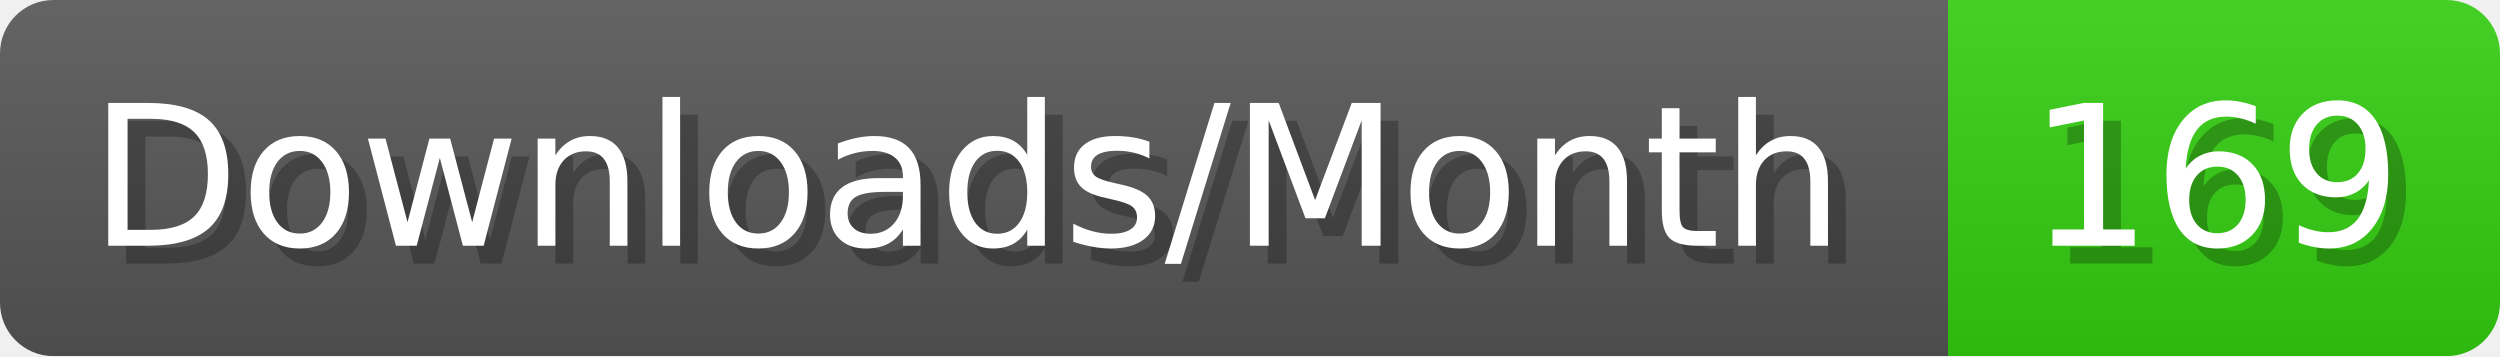
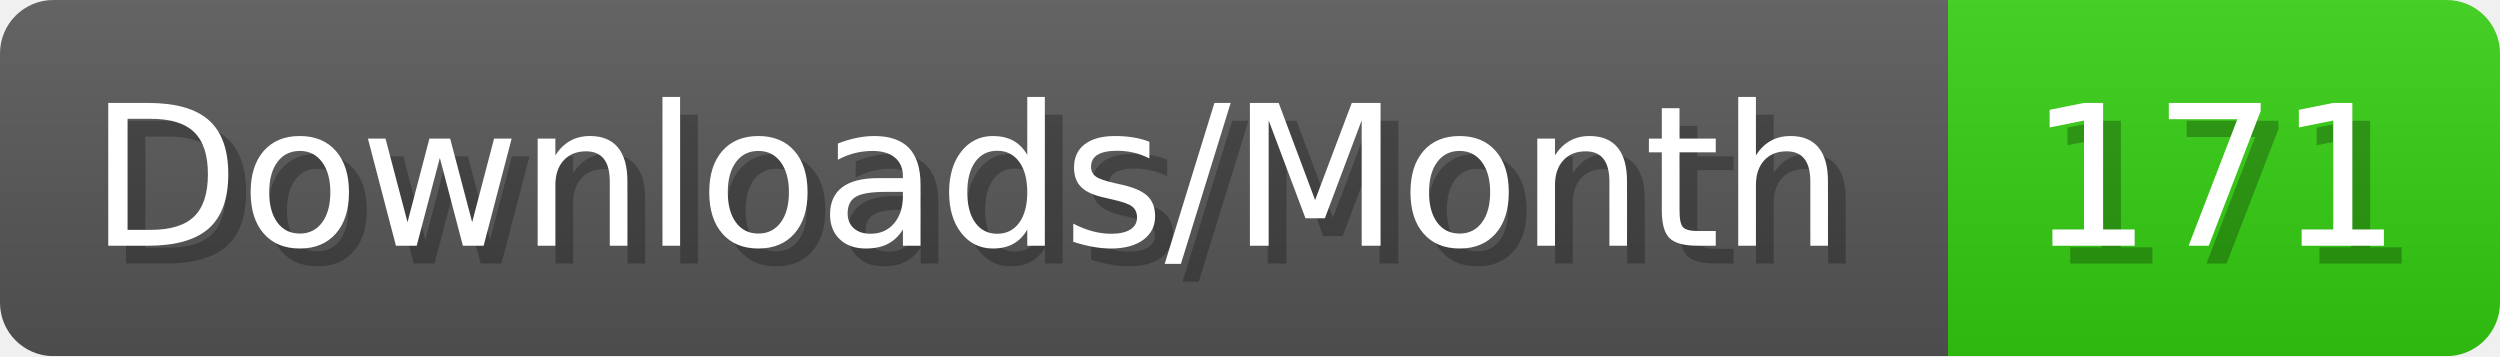
- <svg xmlns="http://www.w3.org/2000/svg" width="140.4" height="20" viewBox="0 0 1404 200" role="img" aria-label="Downloads/Month: 169">
+ <svg xmlns="http://www.w3.org/2000/svg" width="140.4" height="20" viewBox="0 0 1404 200" role="img" aria-label="Downloads/Month: 171">
  <linearGradient id="YlXUI" x2="0" y2="100%">
    <stop offset="0" stop-opacity=".1" stop-color="#EEE" />
    <stop offset="1" stop-opacity=".1" />
  </linearGradient>
  <mask id="JHhop">
    <rect width="1404" height="200" rx="30" fill="#FFF" />
  </mask>
  <g mask="url(#JHhop)">
    <rect width="1094" height="200" fill="#555" />
    <rect width="310" height="200" fill="#3C1" x="1094" />
    <rect width="1404" height="200" fill="url(#YlXUI)" />
  </g>
  <g aria-hidden="true" fill="#fff" text-anchor="start" font-family="Verdana,DejaVu Sans,sans-serif" font-size="110">
    <text x="60" y="148" textLength="994" fill="#000" opacity="0.25">Downloads/Month</text>
    <text x="50" y="138" textLength="994">Downloads/Month</text>
-     <text x="1149" y="148" textLength="210" fill="#000" opacity="0.25">169</text>
-     <text x="1139" y="138" textLength="210">169</text>
+     <text x="1149" y="148" textLength="210" fill="#000" opacity="0.25">171</text>
+     <text x="1139" y="138" textLength="210">171</text>
  </g>
</svg>
